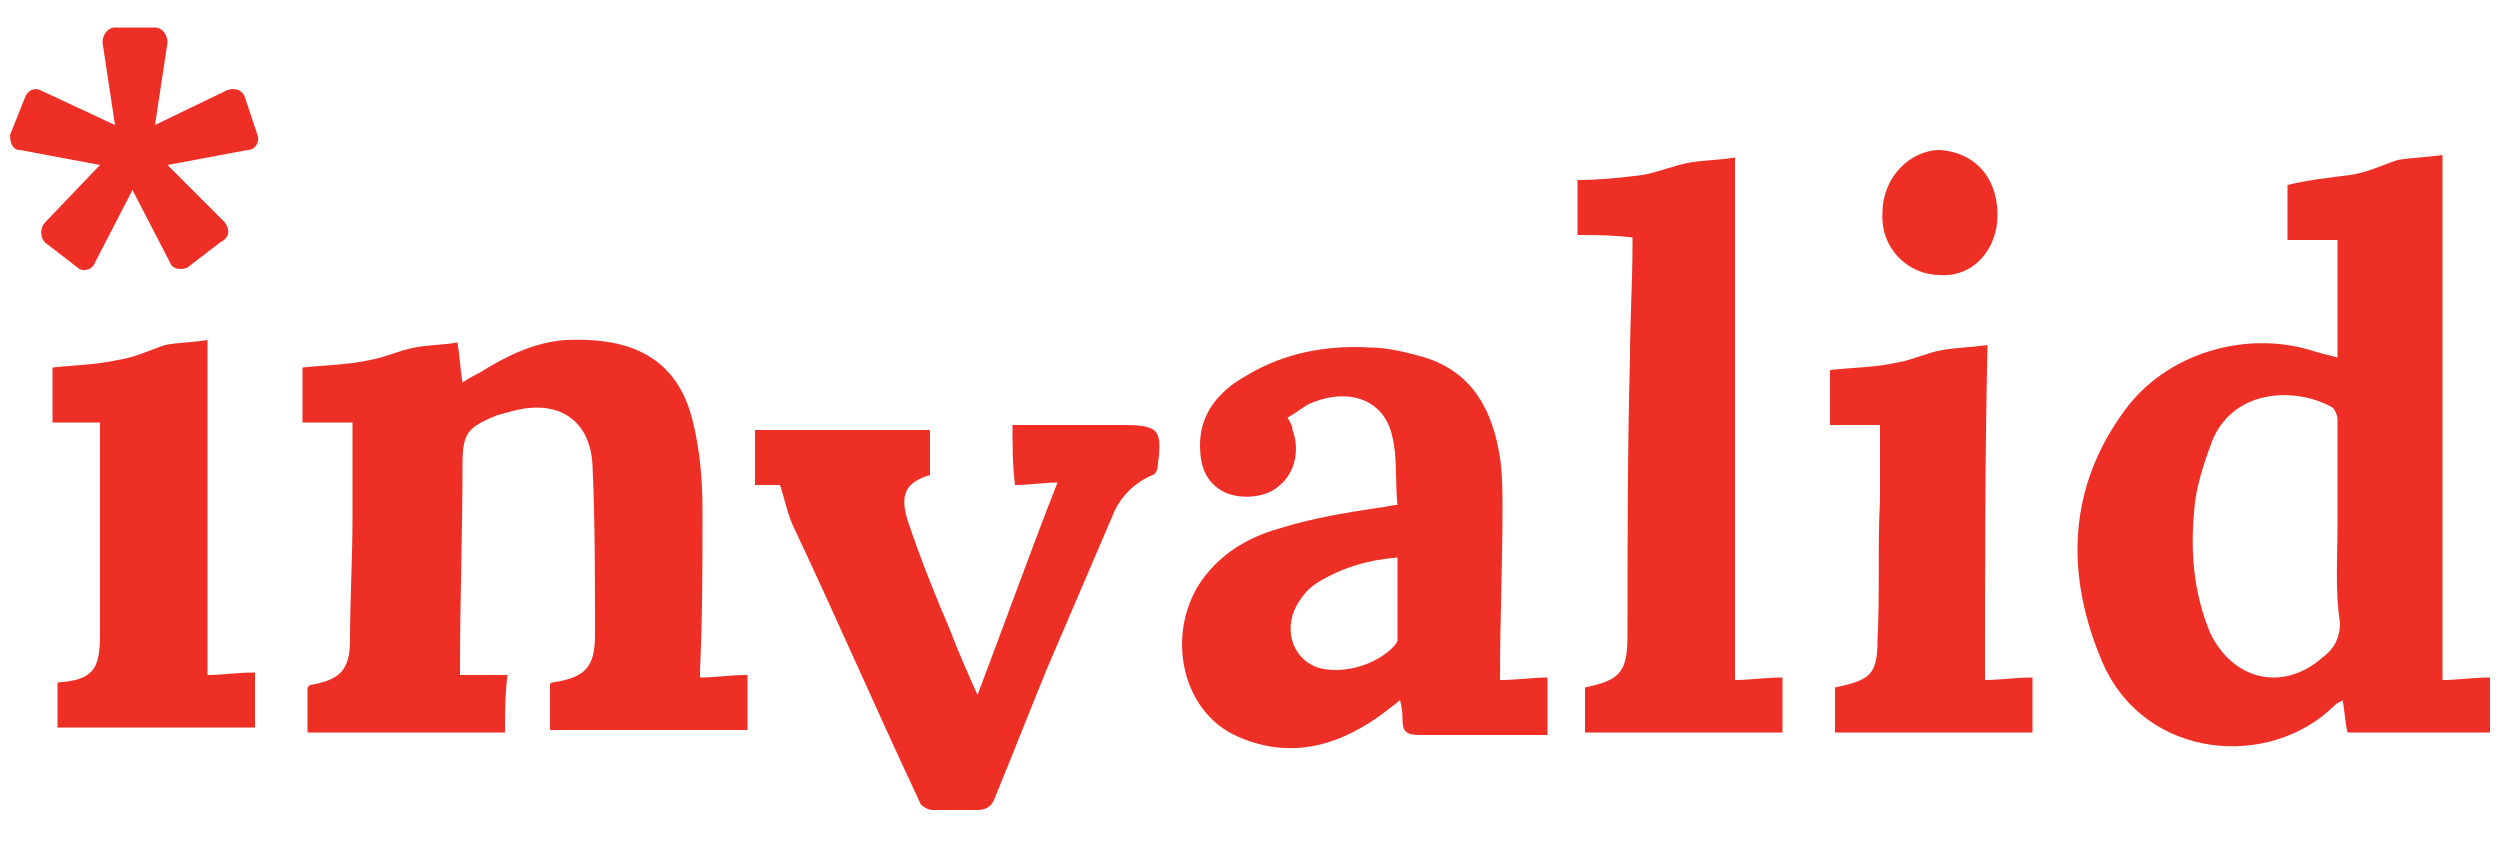
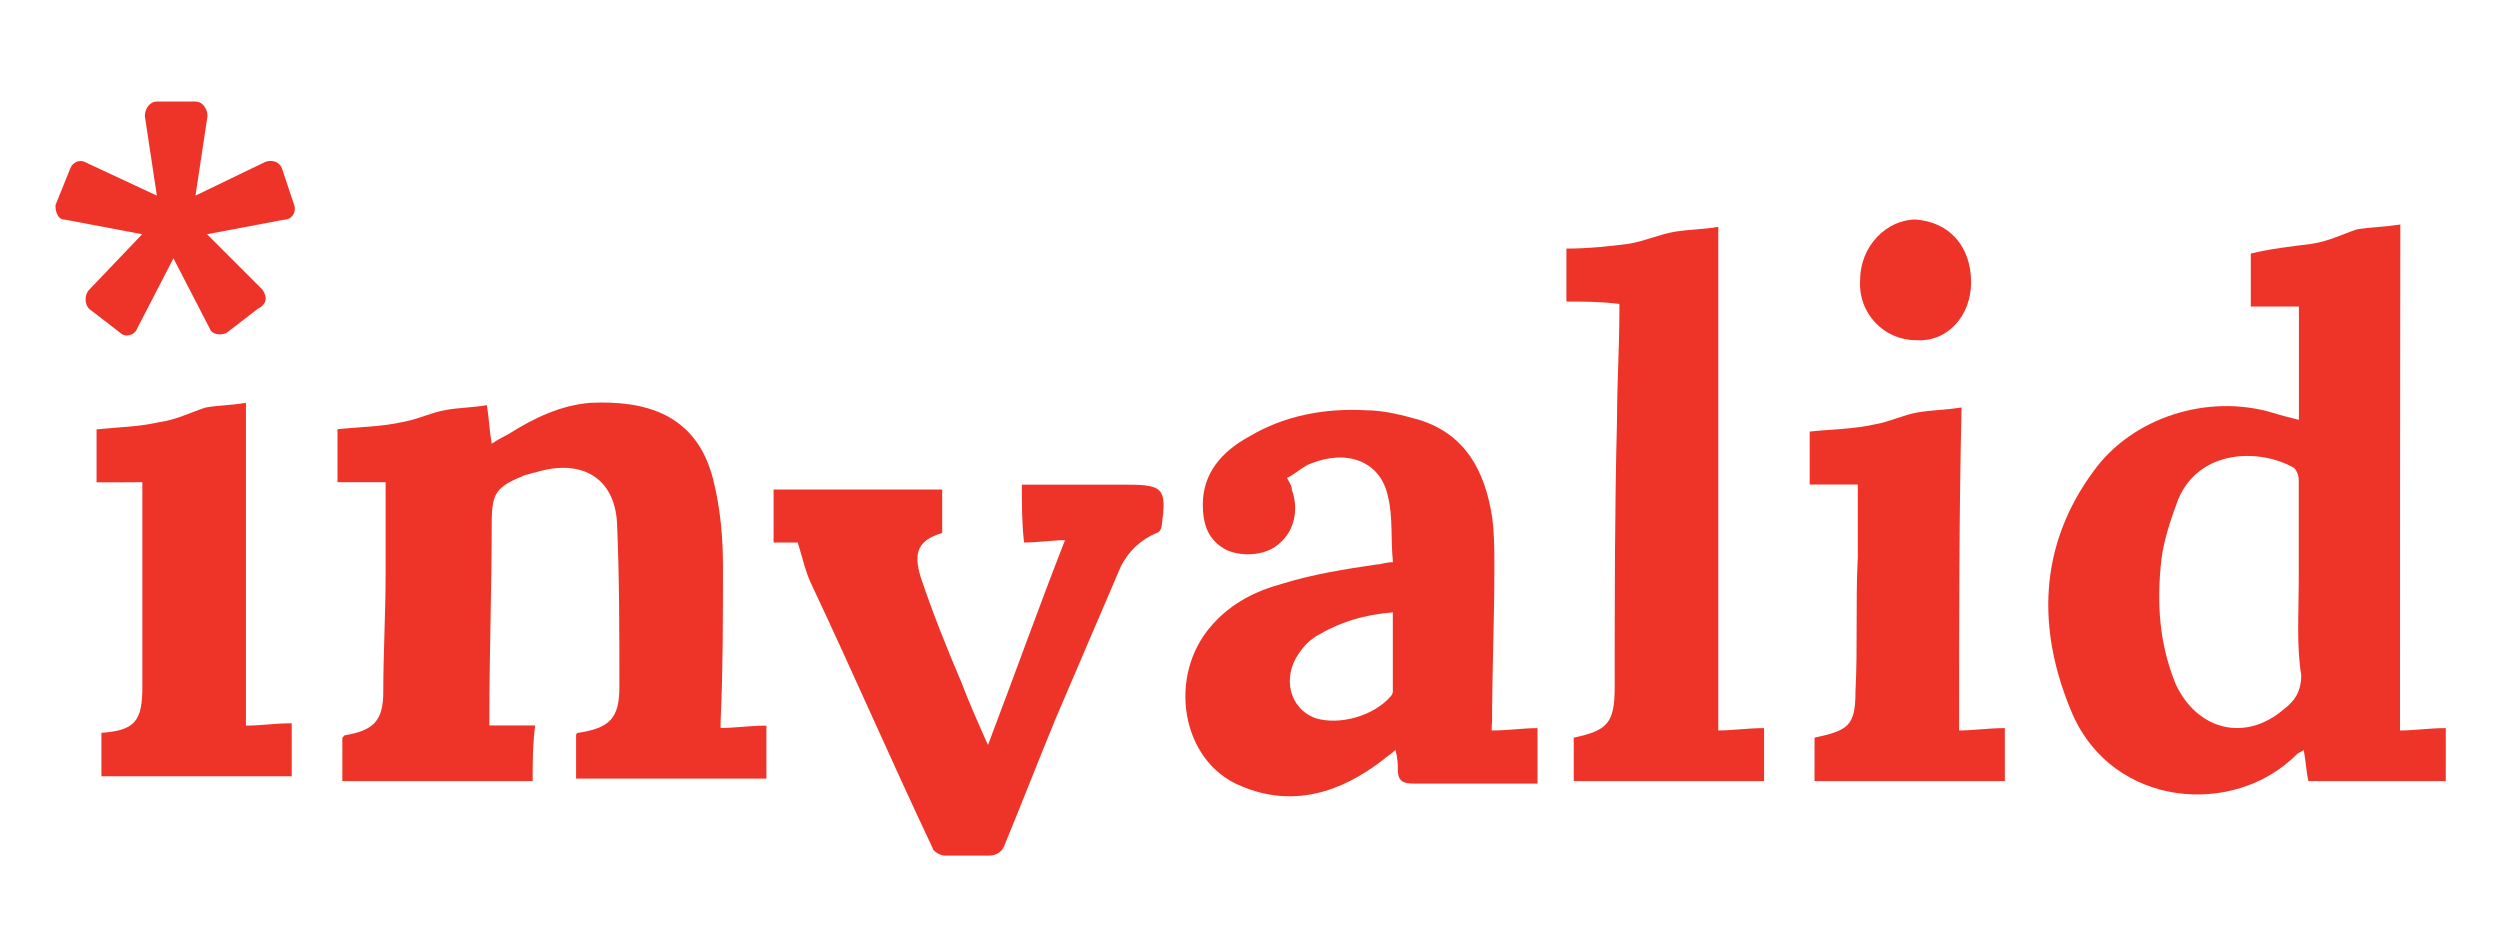
- <svg xmlns="http://www.w3.org/2000/svg" version="1.1" id="Layer_1" x="0px" y="0px" viewBox="0 0 100 33.7" style="enable-background:new 0 0 100 33.7;" xml:space="preserve">
+ <svg xmlns="http://www.w3.org/2000/svg" version="1.1" id="Layer_1" x="0px" y="0px" viewBox="0 0 1600 595.6" style="enable-background:new 0 0 1600 595.6;" xml:space="preserve">
  <style type="text/css">
- 	.st0{fill:#EE2F26;}
+ 	.st0{fill:#EE3328;}
</style>
  <g>
-     <g>
- 	</g>
    <g id="Layer_14">
      <g>
-         <path class="st0" d="M10.3,5.4L9.8,3.9C9.7,3.6,9.4,3.5,9.1,3.6L6.2,5l0.5-3.3c0-0.3-0.2-0.6-0.5-0.6H4.6c-0.3,0-0.5,0.3-0.5,0.6     L4.6,5L1.6,3.6C1.4,3.5,1.1,3.6,1,3.9L0.4,5.4C0.4,5.7,0.5,6,0.8,6l3.2,0.6L1.8,8.9C1.6,9.1,1.6,9.5,1.8,9.7l1.3,1     c0.2,0.2,0.6,0.1,0.7-0.2l1.5-2.9l1.5,2.9c0.1,0.3,0.5,0.3,0.7,0.2l1.3-1C9.2,9.5,9.2,9.2,9,8.9L6.7,6.6L9.9,6     C10.2,6,10.4,5.7,10.3,5.4z" />
+         <path class="st0" d="M188.3,131.3l-7.7-23.1c-1.5-4.6-6.2-6.2-10.8-4.6l-44.7,21.6l7.7-50.9c0-4.6-3.1-9.3-7.7-9.3h-24.7     c-4.6,0-7.7,4.6-7.7,9.3l7.7,50.9l-46.3-21.6c-3.1-1.5-7.7,0-9.3,4.6l-9.3,23.1c0,4.6,1.5,9.3,6.2,9.3l49.3,9.3l-33.9,35.5     c-3.1,3.1-3.1,9.3,0,12.3l20,15.4c3.1,3.1,9.3,1.5,10.8-3.1l23.1-44.7l23.1,44.7c1.5,4.6,7.7,4.6,10.8,3.1l20-15.4     c6.2-3.1,6.2-7.7,3.1-12.3l-35.5-35.5l49.3-9.3C186.7,140.6,189.8,136,188.3,131.3z" />
      </g>
    </g>
  </g>
  <g>
-     <path class="st0" d="M97.7,27.2c0.6,0,1.2-0.1,1.9-0.1c0,0.8,0,1.5,0,2.2c-1.9,0-3.8,0-5.7,0c-0.1-0.4-0.1-0.8-0.2-1.3   c-0.1,0.1-0.2,0.1-0.3,0.2c-2.6,2.6-7.6,2.2-9.3-1.7c-1.5-3.5-1.4-7,0.9-10.1c1.6-2.2,4.7-3.2,7.4-2.4c0.3,0.1,0.7,0.2,1.1,0.3   c0-1.6,0-3.1,0-4.7c-0.6,0-1.3,0-2,0c0-0.7,0-1.4,0-2.2C92.3,7.2,93.2,7.1,94,7c0.7-0.1,1.3-0.4,1.9-0.6c0.6-0.1,1.1-0.1,1.8-0.2   C97.7,13.3,97.7,20.2,97.7,27.2z M93.5,21c0-1.4,0-2.8,0-4.2c0-0.2-0.1-0.4-0.2-0.5c-1.4-0.8-3.9-0.8-4.8,1.3   c-0.3,0.8-0.6,1.7-0.7,2.5c-0.2,1.8-0.1,3.5,0.6,5.2c0.9,1.9,2.9,2.4,4.5,1c0.4-0.3,0.7-0.7,0.7-1.4C93.4,23.7,93.5,22.3,93.5,21z" />
-     <path class="st0" d="M20.2,29.3c-2.7,0-5.3,0-7.9,0c0-0.6,0-1.2,0-1.8c0,0,0.1-0.1,0.1-0.1c1.2-0.2,1.6-0.6,1.6-1.8   c0-1.6,0.1-3.3,0.1-4.9c0-1.2,0-2.5,0-3.8c-0.6,0-1.3,0-2,0c0-0.7,0-1.5,0-2.2c0.9-0.1,1.8-0.1,2.7-0.3c0.6-0.1,1.2-0.4,1.8-0.5   c0.5-0.1,1.1-0.1,1.7-0.2c0.1,0.6,0.1,1,0.2,1.6c0.3-0.2,0.5-0.3,0.7-0.4c1.1-0.7,2.2-1.2,3.4-1.3c2.2-0.1,4.4,0.4,5.1,3.2   c0.3,1.2,0.4,2.4,0.4,3.6c0,2.1,0,4.3-0.1,6.4c0,0.1,0,0.1,0,0.3c0.6,0,1.2-0.1,1.9-0.1c0,0.8,0,1.5,0,2.2c-2.6,0-5.3,0-7.9,0   c0-0.6,0-1.2,0-1.8c0,0,0-0.1,0.1-0.1c1.3-0.2,1.7-0.6,1.7-1.9c0-2.3,0-4.6-0.1-6.8c-0.1-1.9-1.5-2.7-3.4-2.1   c-0.1,0-0.3,0.1-0.4,0.1c-1.2,0.5-1.4,0.7-1.4,2c0,2.7-0.1,5.4-0.1,8c0,0.1,0,0.3,0,0.4c0.6,0,1.3,0,1.9,0   C20.2,27.8,20.2,28.5,20.2,29.3z" />
-     <path class="st0" d="M60,27.2c0.7,0,1.3-0.1,1.9-0.1c0,0.8,0,1.5,0,2.3c-0.3,0-0.6,0-0.8,0c-1.4,0-2.8,0-4.3,0   c-0.5,0-0.7-0.1-0.7-0.6c0-0.2,0-0.4-0.1-0.8c-0.2,0.2-0.4,0.3-0.5,0.4c-1.8,1.4-3.8,2-5.9,1.1c-2.5-1-3.1-4.6-1.2-6.7   c0.8-0.9,1.8-1.4,2.9-1.7c1.3-0.4,2.6-0.6,3.9-0.8c0.2,0,0.4-0.1,0.7-0.1c-0.1-0.9,0-1.9-0.2-2.7c-0.3-1.5-1.7-2-3.2-1.4   c-0.3,0.1-0.6,0.4-1,0.6c0.1,0.2,0.2,0.3,0.2,0.5c0.3,0.8,0.1,1.7-0.5,2.2c-0.5,0.5-1.5,0.6-2.2,0.3c-0.8-0.4-1-1.1-1-1.9   c0-1.3,0.8-2.2,1.9-2.8c1.5-0.9,3.2-1.2,4.9-1.1c0.7,0,1.5,0.2,2.2,0.4c1.9,0.6,2.7,2.1,3,4c0.1,0.7,0.1,1.4,0.1,2.1   c0,2.2-0.1,4.4-0.1,6.6C60,26.8,60,26.9,60,27.2z M55.9,22.3c-1.2,0.1-2.2,0.4-3.2,1c-0.3,0.2-0.5,0.4-0.7,0.7   c-0.7,1-0.4,2.3,0.7,2.7c1,0.3,2.4-0.1,3.1-0.9c0.1-0.1,0.1-0.2,0.1-0.2C55.9,24.5,55.9,23.5,55.9,22.3z" />
-     <path class="st0" d="M63.1,9.4c0-0.7,0-1.4,0-2.2C64,7.2,64.9,7.1,65.7,7c0.6-0.1,1.3-0.4,1.9-0.5c0.6-0.1,1.2-0.1,1.8-0.2   c0,7,0,13.9,0,20.9c0.6,0,1.2-0.1,1.9-0.1c0,0.7,0,1.5,0,2.2c-2.6,0-5.2,0-7.9,0c0-0.6,0-1.2,0-1.8c1.4-0.3,1.7-0.6,1.7-2.1   c0-3.7,0-7.4,0.1-11.1c0-1.5,0.1-3,0.1-4.5c0-0.1,0-0.2,0-0.3C64.5,9.4,63.8,9.4,63.1,9.4z" />
-     <path class="st0" d="M40.5,17c0.3,0,0.5,0,0.7,0c1.2,0,2.5,0,3.7,0c1.5,0,1.6,0.2,1.4,1.7c0,0.1-0.1,0.3-0.2,0.3   c-0.7,0.3-1.2,0.8-1.5,1.4c-0.9,2.1-1.8,4.2-2.7,6.3c-0.7,1.7-1.4,3.5-2.1,5.2c-0.1,0.3-0.3,0.5-0.7,0.5c-0.6,0-1.2,0-1.8,0   c-0.2,0-0.5-0.2-0.5-0.3c-1.7-3.6-3.3-7.3-5-10.9c-0.3-0.6-0.4-1.2-0.6-1.8c-0.3,0-0.6,0-1,0c0-0.7,0-1.4,0-2.2c2.3,0,4.7,0,7,0   c0,0.6,0,1.2,0,1.8c-1,0.3-1.2,0.8-0.9,1.8c0.5,1.5,1.1,3,1.7,4.4c0.3,0.8,0.7,1.7,1.1,2.6c1.1-2.9,2.1-5.7,3.2-8.5   c-0.5,0-1.1,0.1-1.7,0.1C40.5,18.6,40.5,17.9,40.5,17z" />
-     <path class="st0" d="M79.4,27.2c0.6,0,1.2-0.1,1.9-0.1c0,0.7,0,1.5,0,2.2c-2.6,0-5.3,0-7.9,0c0-0.6,0-1.2,0-1.8   c1.4-0.3,1.7-0.5,1.7-1.9c0.1-1.9,0-3.7,0.1-5.6c0-1,0-2,0-3c-0.6,0-1.3,0-2,0c0-0.7,0-1.4,0-2.2c0.9-0.1,1.8-0.1,2.7-0.3   c0.6-0.1,1.2-0.4,1.8-0.5c0.6-0.1,1.1-0.1,1.8-0.2C79.4,18.2,79.4,22.7,79.4,27.2z" />
-     <path class="st0" d="M2.1,16.9c0-0.7,0-1.5,0-2.2c0.9-0.1,1.7-0.1,2.6-0.3c0.7-0.1,1.3-0.4,1.9-0.6c0.5-0.1,1.1-0.1,1.7-0.2   c0,4.5,0,8.9,0,13.4c0.6,0,1.2-0.1,1.9-0.1c0,0.8,0,1.5,0,2.2c-2.6,0-5.3,0-7.9,0c0-0.6,0-1.2,0-1.8C3.7,27.2,4,26.8,4,25.4   c0-1.9,0-3.8,0-5.7c0-0.9,0-1.8,0-2.8C3.4,16.9,2.8,16.9,2.1,16.9z" />
-     <path class="st0" d="M79.9,8.6c0,1.4-1,2.5-2.3,2.4c-1.3,0-2.4-1.1-2.3-2.5c0-1.4,1.1-2.5,2.3-2.5C79,6.1,79.9,7.1,79.9,8.6z" />
+     <path class="st0" d="M1536,467.5c9.3,0,18.5-1.5,29.3-1.5c0,12.3,0,23.1,0,33.9c-29.3,0-58.6,0-87.9,0c-1.5-6.2-1.5-12.3-3.1-20   c-1.5,1.5-3.1,1.5-4.6,3.1c-40.1,40.1-117.2,33.9-143.4-26.2c-23.1-54-21.6-107.9,13.9-155.7c24.7-33.9,72.5-49.3,114.1-37   c4.6,1.5,10.8,3.1,17,4.6c0-24.7,0-47.8,0-72.5c-9.3,0-20,0-30.8,0c0-10.8,0-21.6,0-33.9c12.3-3.1,26.2-4.6,38.6-6.2   c10.8-1.5,20-6.2,29.3-9.3c9.3-1.5,17-1.5,27.8-3.1C1536,253.2,1536,359.6,1536,467.5z M1471.2,371.9c0-21.6,0-43.2,0-64.8   c0-3.1-1.5-6.2-3.1-7.7c-21.6-12.3-60.1-12.3-74,20c-4.6,12.3-9.3,26.2-10.8,38.6c-3.1,27.8-1.5,54,9.3,80.2   c13.9,29.3,44.7,37,69.4,15.4c6.2-4.6,10.8-10.8,10.8-21.6C1469.7,413.5,1471.2,391.9,1471.2,371.9z" />
+     <path class="st0" d="M340.9,499.9c-41.6,0-81.7,0-121.8,0c0-9.3,0-18.5,0-27.8l1.5-1.5c18.5-3.1,24.7-9.3,24.7-27.8   c0-24.7,1.5-50.9,1.5-75.6c0-18.5,0-38.6,0-58.6c-9.3,0-20,0-30.8,0c0-10.8,0-23.1,0-33.9c13.9-1.5,27.8-1.5,41.6-4.6   c9.3-1.5,18.5-6.2,27.8-7.7c7.7-1.5,17-1.5,26.2-3.1c1.5,9.3,1.5,15.4,3.1,24.7c4.6-3.1,7.7-4.6,10.8-6.2   c17-10.8,33.9-18.5,52.4-20c33.9-1.5,67.8,6.2,78.6,49.3c4.6,18.5,6.2,37,6.2,55.5c0,32.4,0,66.3-1.5,98.7c0,1.5,0,1.5,0,4.6   c9.3,0,18.5-1.5,29.3-1.5c0,12.3,0,23.1,0,33.9c-40.1,0-81.7,0-121.8,0c0-9.3,0-18.5,0-27.8c0,0,0-1.5,1.5-1.5   c20-3.1,26.2-9.3,26.2-29.3c0-35.5,0-70.9-1.5-104.9c-1.5-29.3-23.1-41.6-52.4-32.4c-1.5,0-4.6,1.5-6.2,1.5   c-18.5,7.7-21.6,10.8-21.6,30.8c0,41.6-1.5,83.3-1.5,123.4c0,1.5,0,4.6,0,6.2c9.3,0,20,0,29.3,0   C340.9,476.8,340.9,487.5,340.9,499.9z" />
+     <path class="st0" d="M954.7,467.5c10.8,0,20-1.5,29.3-1.5c0,12.3,0,23.1,0,35.5c-4.6,0-9.3,0-12.3,0c-21.6,0-43.2,0-66.3,0   c-7.7,0-10.8-1.5-10.8-9.3c0-3.1,0-6.2-1.5-12.3c-3.1,3.1-6.2,4.6-7.7,6.2c-27.8,21.6-58.6,30.8-91,17   c-38.6-15.4-47.8-70.9-18.5-103.3c12.3-13.9,27.8-21.6,44.7-26.2c20-6.2,40.1-9.3,60.1-12.3c3.1,0,6.2-1.5,10.8-1.5   c-1.5-13.9,0-29.3-3.1-41.6c-4.6-23.1-26.2-30.8-49.3-21.6c-4.6,1.5-9.3,6.2-15.4,9.3c1.5,3.1,3.1,4.6,3.1,7.7   c4.6,12.3,1.5,26.2-7.7,33.9c-7.7,7.7-23.1,9.3-33.9,4.6c-12.3-6.2-15.4-17-15.4-29.3c0-20,12.3-33.9,29.3-43.2   c23.1-13.9,49.3-18.5,75.6-17c10.8,0,23.1,3.1,33.9,6.2c29.3,9.3,41.6,32.4,46.3,61.7c1.5,10.8,1.5,21.6,1.5,32.4   c0,33.9-1.5,67.8-1.5,101.8C954.7,461.3,954.7,462.9,954.7,467.5z M891.4,391.9c-18.5,1.5-33.9,6.2-49.3,15.4   c-4.6,3.1-7.7,6.2-10.8,10.8c-10.8,15.4-6.2,35.5,10.8,41.6c15.4,4.6,37-1.5,47.8-13.9c1.5-1.5,1.5-3.1,1.5-3.1   C891.4,425.9,891.4,410.4,891.4,391.9z" />
+     <path class="st0" d="M1002.5,193c0-10.8,0-21.6,0-33.9c13.9,0,27.8-1.5,40.1-3.1c9.3-1.5,20-6.2,29.3-7.7   c9.3-1.5,18.5-1.5,27.8-3.1c0,107.9,0,214.3,0,322.3c9.3,0,18.5-1.5,29.3-1.5c0,10.8,0,23.1,0,33.9c-40.1,0-80.2,0-121.8,0   c0-9.3,0-18.5,0-27.8c21.6-4.6,26.2-9.3,26.2-32.4c0-57.1,0-114.1,1.5-171.2c0-23.1,1.5-46.3,1.5-69.4c0-1.5,0-3.1,0-4.6   C1024,193,1013.2,193,1002.5,193z" />
+     <path class="st0" d="M654,310.2c4.6,0,7.7,0,10.8,0c18.5,0,38.6,0,57.1,0c23.1,0,24.7,3.1,21.6,26.2c0,1.5-1.5,4.6-3.1,4.6   c-10.8,4.6-18.5,12.3-23.1,21.6c-13.9,32.4-27.8,64.8-41.6,97.1c-10.8,26.2-21.6,54-32.4,80.2c-1.5,4.6-4.6,7.7-10.8,7.7   c-9.3,0-18.5,0-27.8,0c-3.1,0-7.7-3.1-7.7-4.6C570.7,487.5,546,430.5,519.8,375c-4.6-9.3-6.2-18.5-9.3-27.8c-4.6,0-9.3,0-15.4,0   c0-10.8,0-21.6,0-33.9c35.5,0,72.5,0,107.9,0c0,9.3,0,18.5,0,27.8c-15.4,4.6-18.5,12.3-13.9,27.8c7.7,23.1,17,46.3,26.2,67.8   c4.6,12.3,10.8,26.2,17,40.1c17-44.7,32.4-87.9,49.3-131.1c-7.7,0-17,1.5-26.2,1.5C654,334.9,654,324.1,654,310.2z" />
+     <path class="st0" d="M1253.8,467.5c9.3,0,18.5-1.5,29.3-1.5c0,10.8,0,23.1,0,33.9c-40.1,0-81.7,0-121.8,0c0-9.3,0-18.5,0-27.8   c21.6-4.6,26.2-7.7,26.2-29.3c1.5-29.3,0-57.1,1.5-86.4c0-15.4,0-30.8,0-46.3c-9.3,0-20,0-30.8,0c0-10.8,0-21.6,0-33.9   c13.9-1.5,27.8-1.5,41.6-4.6c9.3-1.5,18.5-6.2,27.8-7.7c9.3-1.5,17-1.5,27.8-3.1C1253.8,328.7,1253.8,398.1,1253.8,467.5z" />
+     <path class="st0" d="M61.8,308.7c0-10.8,0-23.1,0-33.9c13.9-1.5,26.2-1.5,40.1-4.6c10.8-1.5,20-6.2,29.3-9.3   c7.7-1.5,17-1.5,26.2-3.1c0,69.4,0,137.2,0,206.6c9.3,0,18.5-1.5,29.3-1.5c0,12.3,0,23.1,0,33.9c-40.1,0-81.7,0-121.8,0   c0-9.3,0-18.5,0-27.8c21.6-1.5,26.2-7.7,26.2-29.3c0-29.3,0-58.6,0-87.9c0-13.9,0-27.8,0-43.2C81.9,308.7,72.6,308.7,61.8,308.7z" />
+     <path class="st0" d="M1261.5,180.7c0,21.6-15.4,38.6-35.5,37c-20,0-37-17-35.5-38.6c0-21.6,17-38.6,35.5-38.6   C1247.6,142.1,1261.5,157.6,1261.5,180.7z" />
  </g>
</svg>
